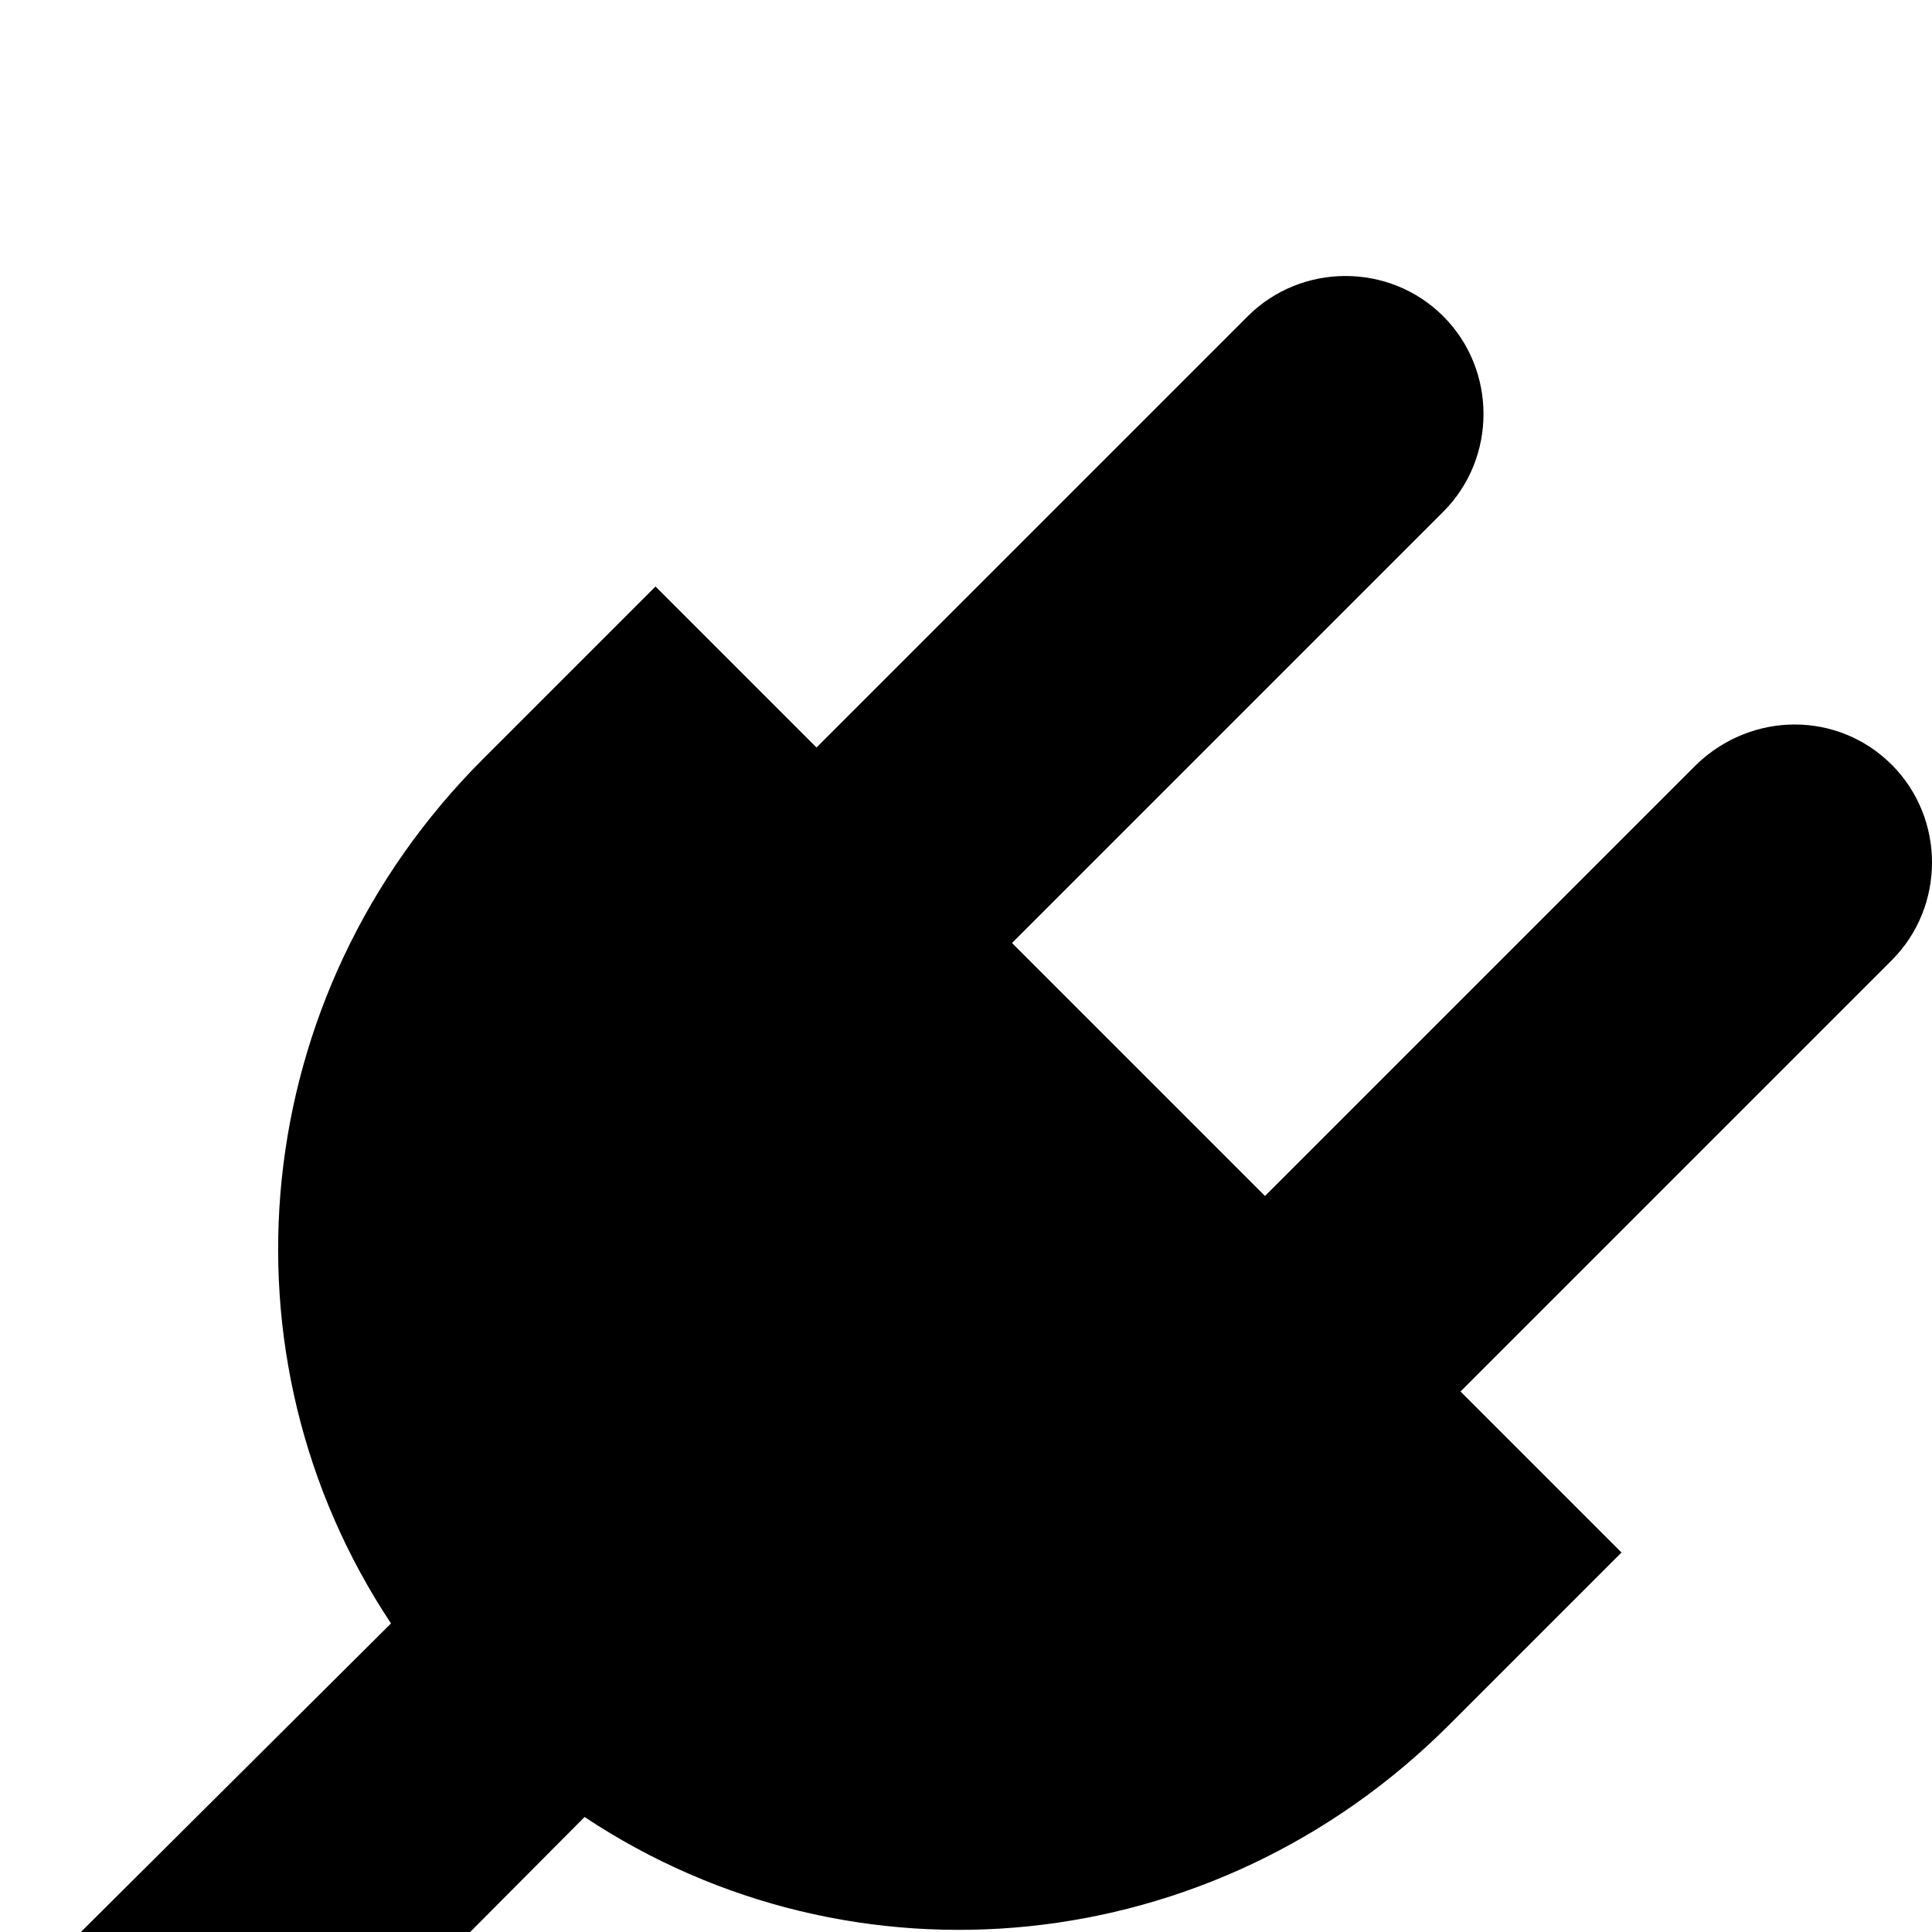
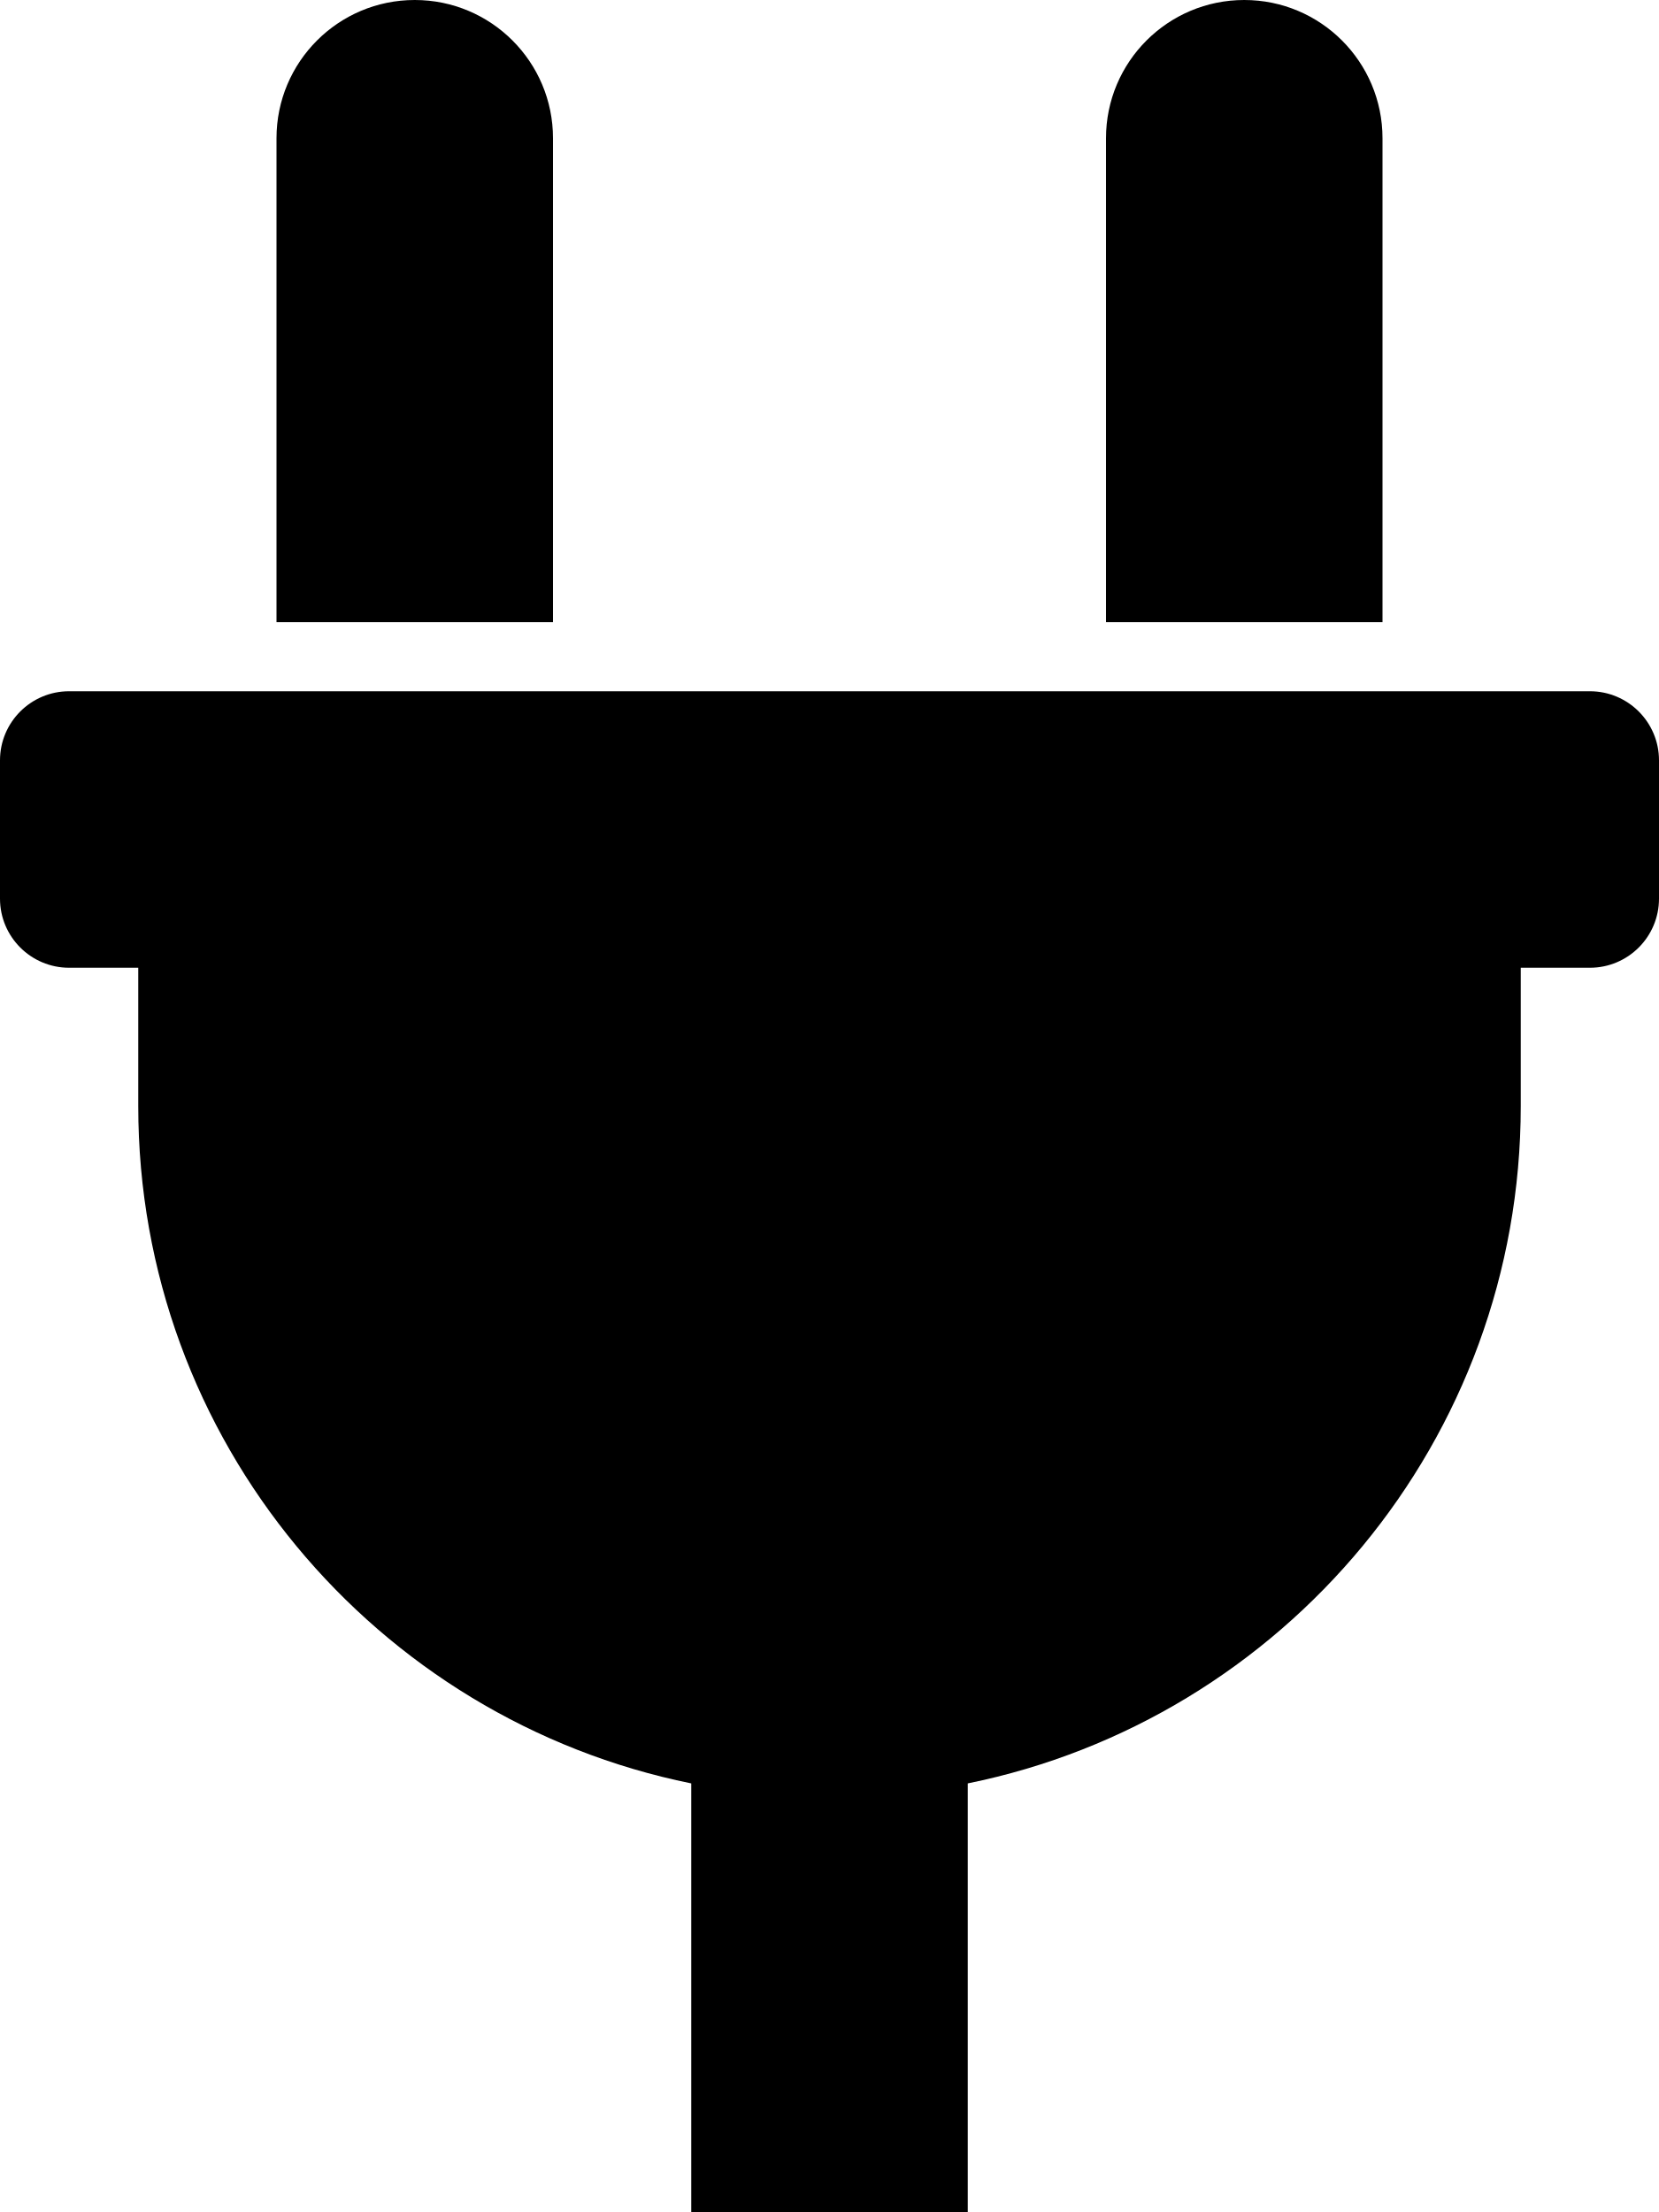
- <svg xmlns="http://www.w3.org/2000/svg" viewBox="0 -144 1008 1008">
-   <path fill="currentColor" d="M987 255c28 28 28 74 0 102L762 582l84 84-90 90c-123 123-311 141-451 48l-203 204H0V906l204-203c-93-140-75-328 48-451l90-90 84 84L651 21c28-28 74-28 102 0s28 74 0 102L528 348l132 132 225-225c29-28 74-28 102 0z" />
+ <svg xmlns="http://www.w3.org/2000/svg" viewBox="0 0 384 512">
+   <path d="M256 144V32c0-17.673 14.327-32 32-32s32 14.327 32 32v112h-64zm112 16H16c-8.837 0-16 7.163-16 16v32c0 8.837 7.163 16 16 16h16v32c0 77.406 54.969 141.971 128 156.796V512h64v-99.204c73.031-14.825 128-79.39 128-156.796v-32h16c8.837 0 16-7.163 16-16v-32c0-8.837-7.163-16-16-16zm-240-16V32c0-17.673-14.327-32-32-32S64 14.327 64 32v112h64z" />
</svg>
